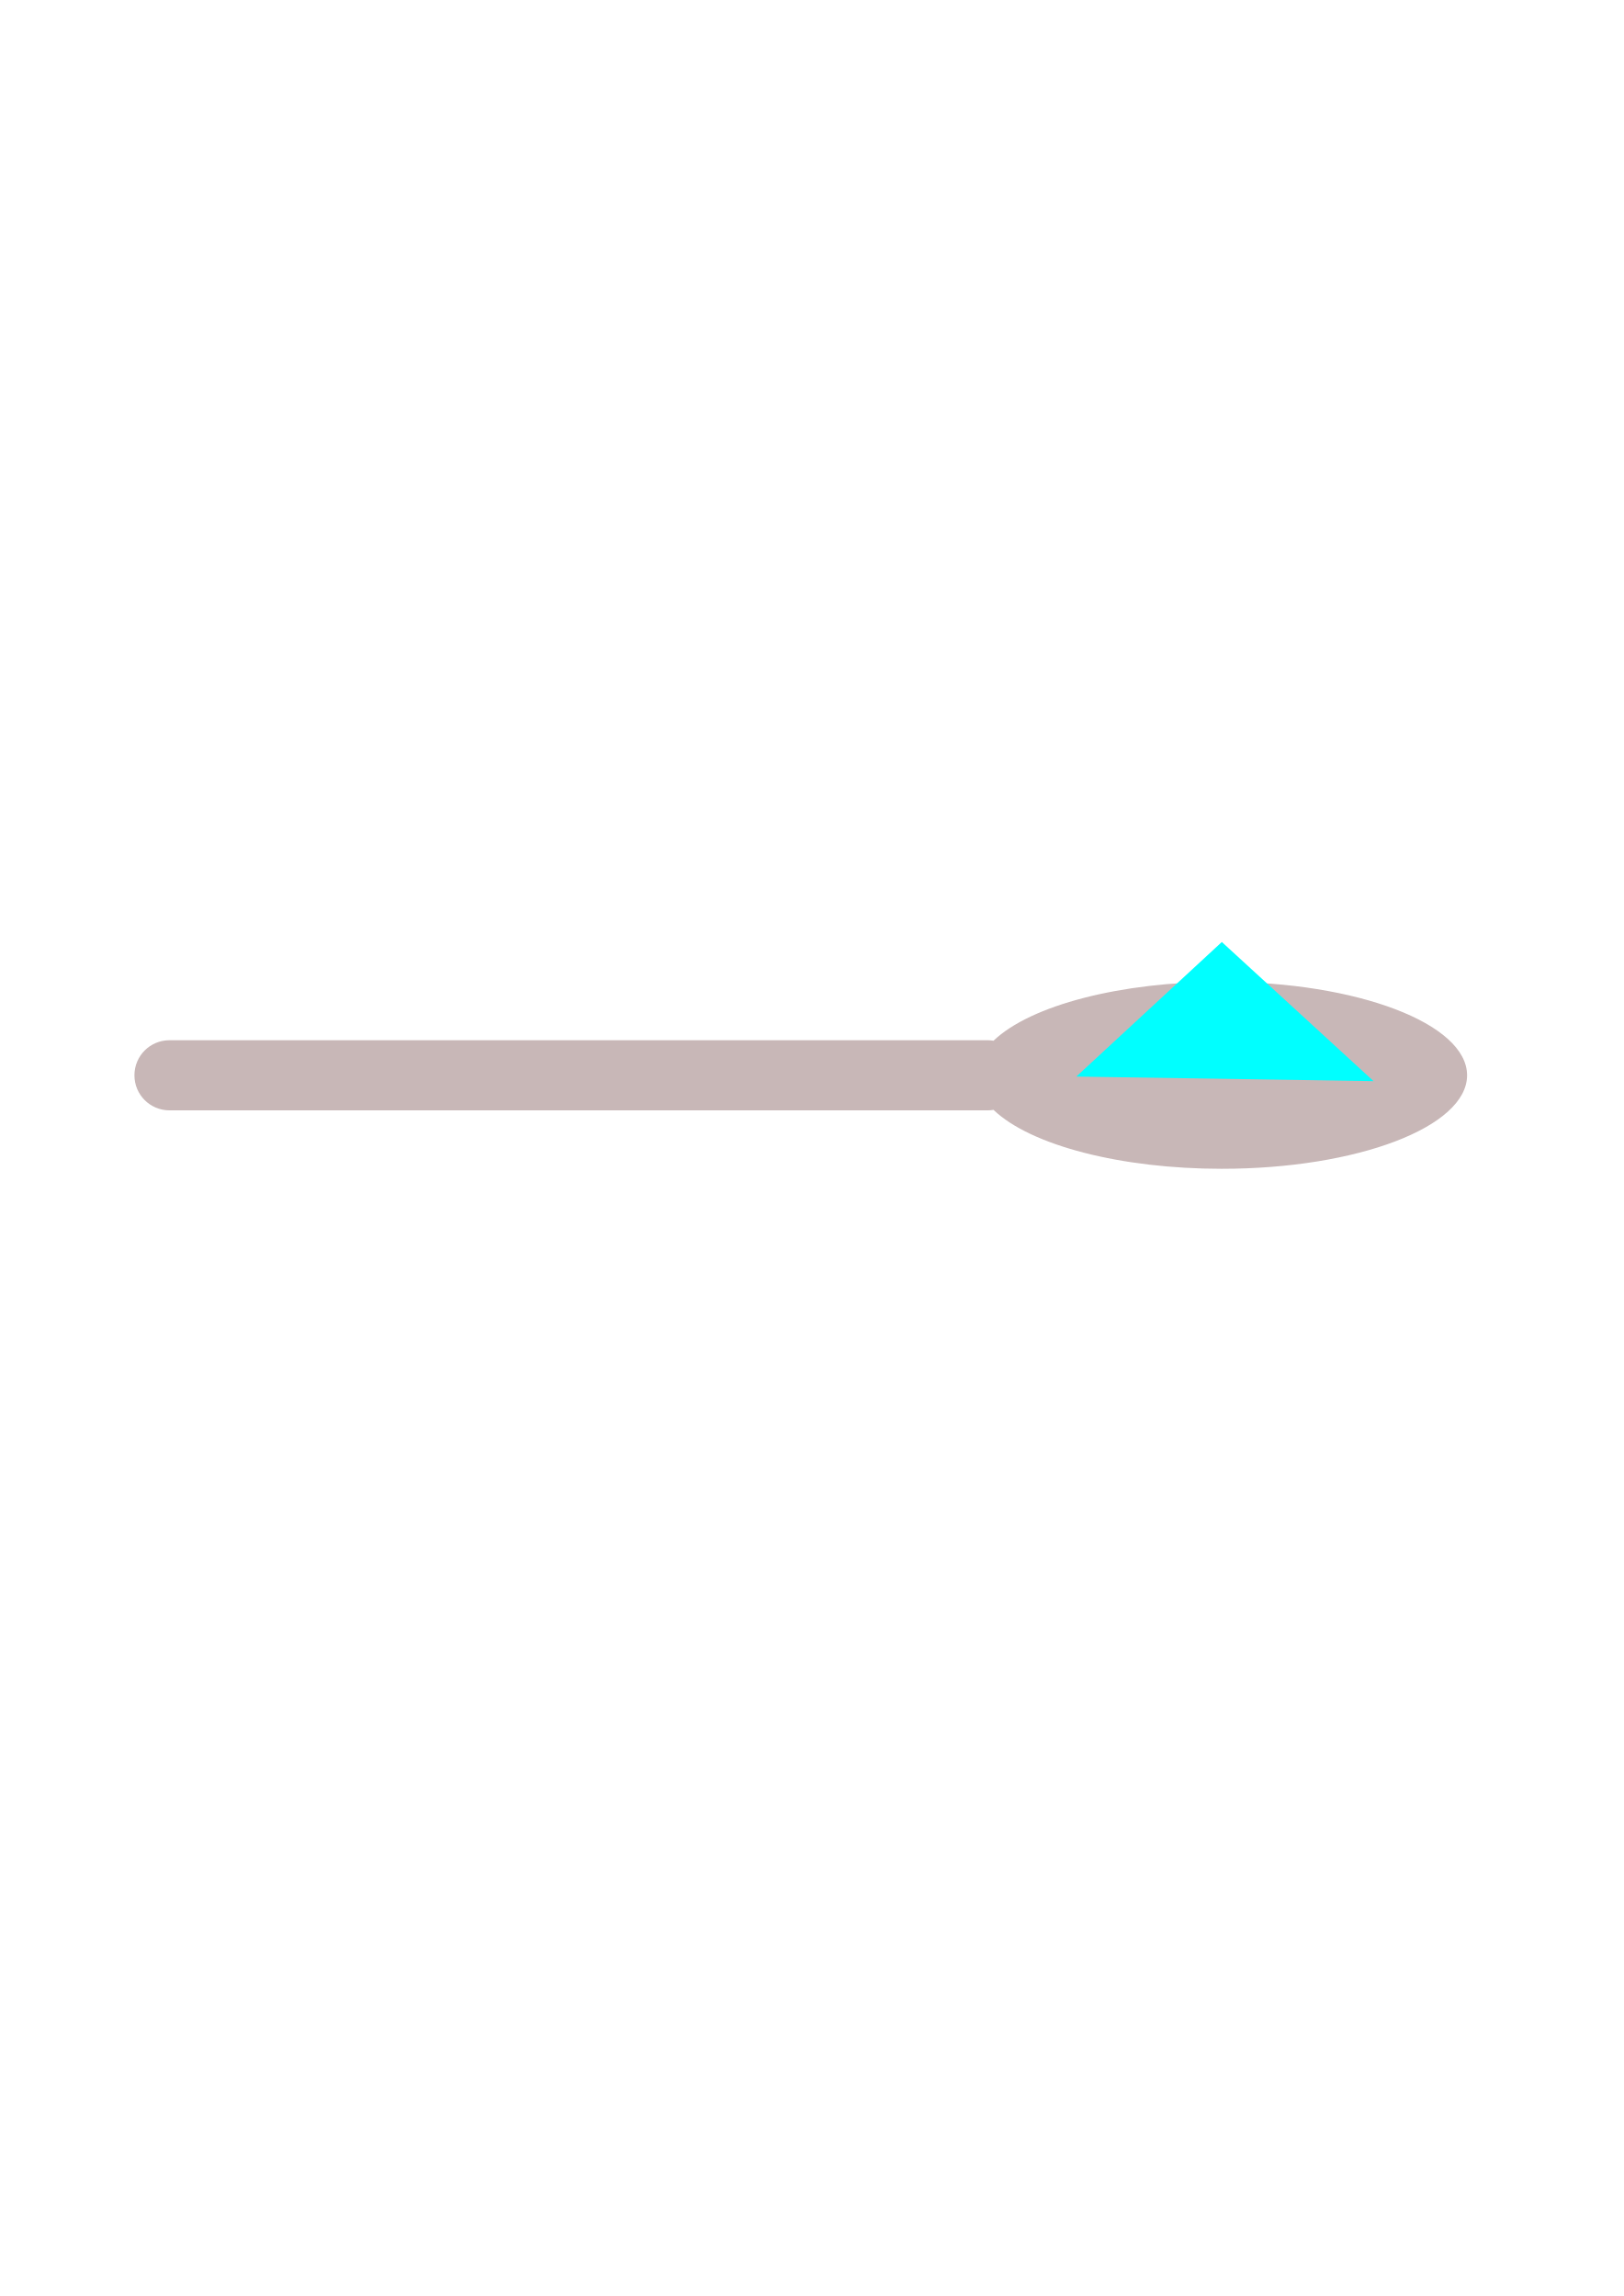
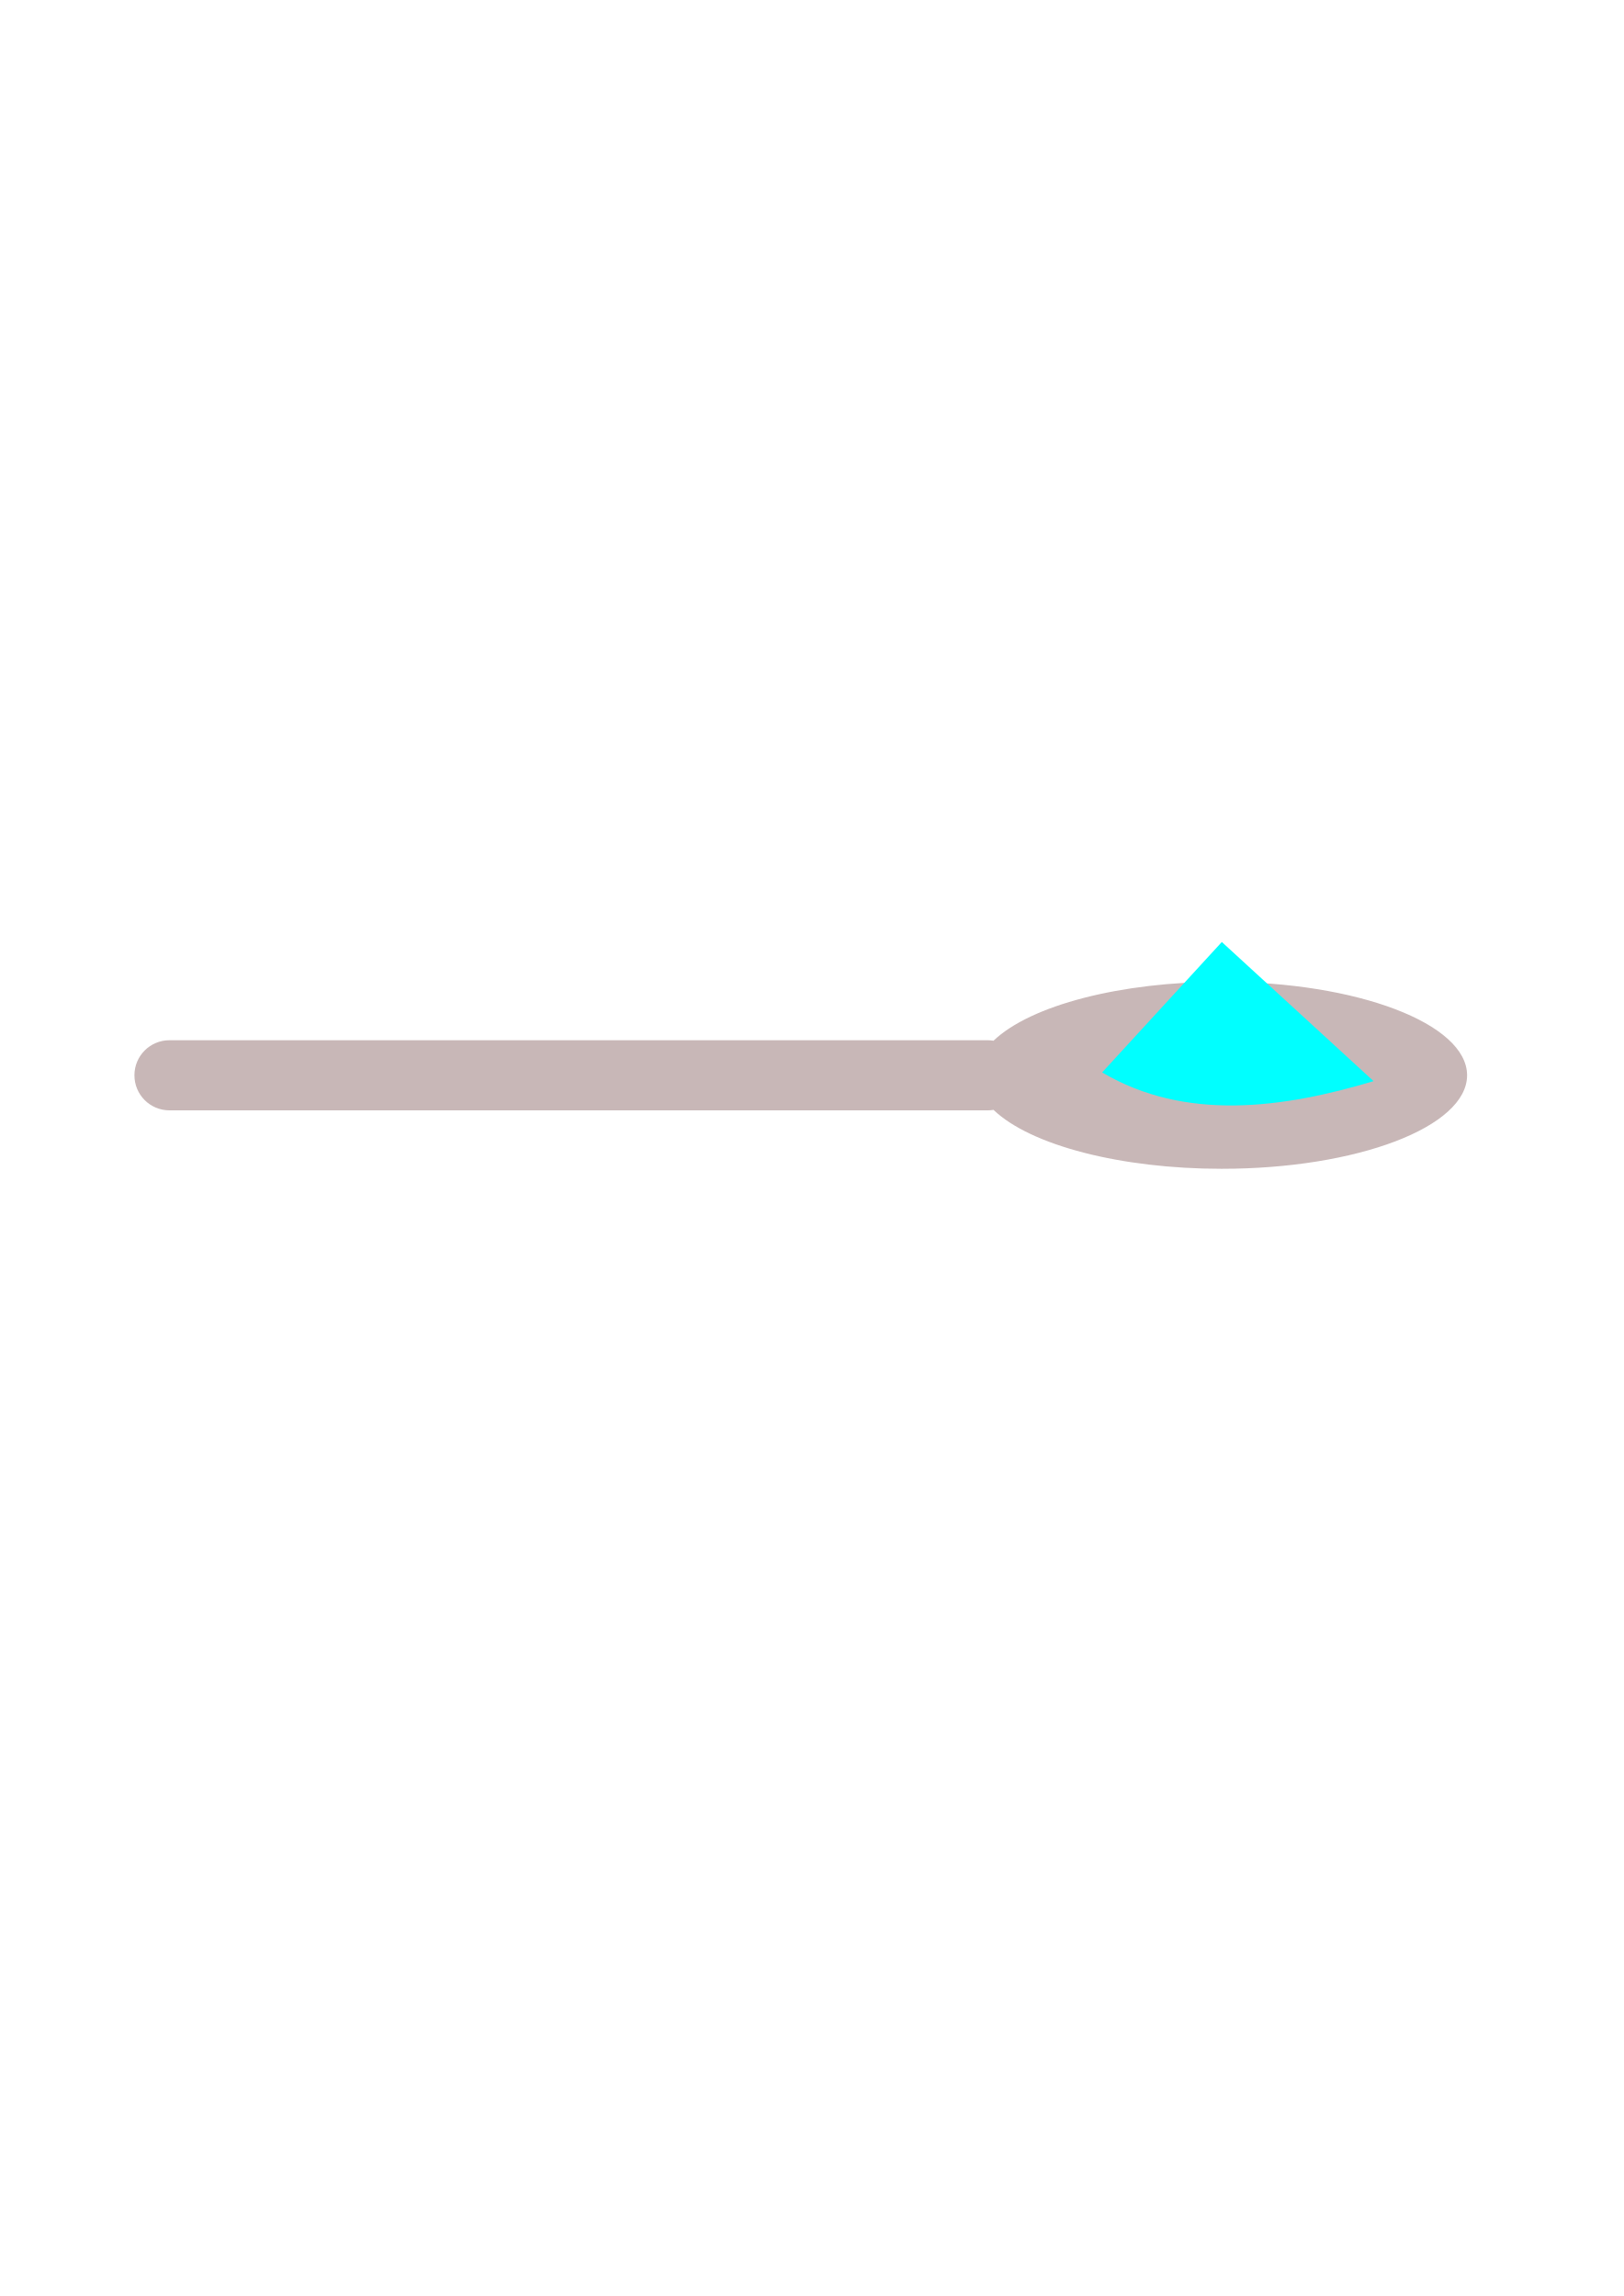
- <svg xmlns="http://www.w3.org/2000/svg" id="svg5319" version="1.1" viewBox="0 0 210 297" height="297mm" width="210mm">
+ <svg xmlns="http://www.w3.org/2000/svg" width="210mm" height="297mm" viewBox="0 0 210 297" version="1.1" id="svg5319">
  <defs id="defs5313" />
  <g id="layer1">
-     <path transform="scale(0.2645833)" d="M 597.141 480 A 120 45.714 0 0 0 485.645 508.816 C 484.736 508.669 483.809 508.572 482.857 508.572 L 82.857 508.572 C 73.36 508.572 65.715 516.218 65.715 525.715 C 65.715 535.212 73.36 542.857 82.857 542.857 L 482.857 542.857 C 483.809 542.857 484.734 542.761 485.643 542.613 A 120 45.714 0 0 0 597.143 571.428 A 120 45.714 0 0 0 717.143 525.715 A 120 45.714 0 0 0 597.143 480 A 120 45.714 0 0 1 597.141 480 z " style="fill:#c8b7b7;stroke-width:1" id="rect5329" />
-     <path d="m 132.292,143.631 -2e-5,-2e-5 3e-5,0 z" id="path5335" style="fill:#00ffff;stroke-width:0.265" />
-     <path d="m 187.476,139.851 -39.957,-1.121 19.561,-33.029 z" transform="matrix(0.9621616,0,0,0.5270512,-2.733588,66.14246)" style="fill:#00ffff;stroke-width:0.265" id="path5337" />
+     <path id="rect5329" style="fill:#c8b7b7;stroke-width:1" d="M 597.141 480 A 120 45.714 0 0 0 485.645 508.816 C 484.736 508.669 483.809 508.572 482.857 508.572 L 82.857 508.572 C 73.36 508.572 65.715 516.218 65.715 525.715 C 65.715 535.212 73.36 542.857 82.857 542.857 L 482.857 542.857 C 483.809 542.857 484.734 542.761 485.643 542.613 A 120 45.714 0 0 0 597.143 571.428 A 120 45.714 0 0 0 717.143 525.715 A 120 45.714 0 0 0 597.143 480 A 120 45.714 0 0 1 597.141 480 z " transform="scale(0.2645833)" />
+     <path style="fill:#00ffff;stroke-width:0.265" id="path5335" d="m 132.292,143.631 -2e-5,-2e-5 3e-5,0 z" />
+     <path id="path5337" style="fill:#00ffff;stroke-width:0.265" transform="matrix(0.9621616,0,0,0.5270512,-2.733588,66.14246)" d="m 187.476,139.851 c -12.179,6.681 -25.317,9.934 -36.485,-2.136 5.363,-10.672 10.726,-21.343 16.088,-32.015 z" />
  </g>
</svg>
